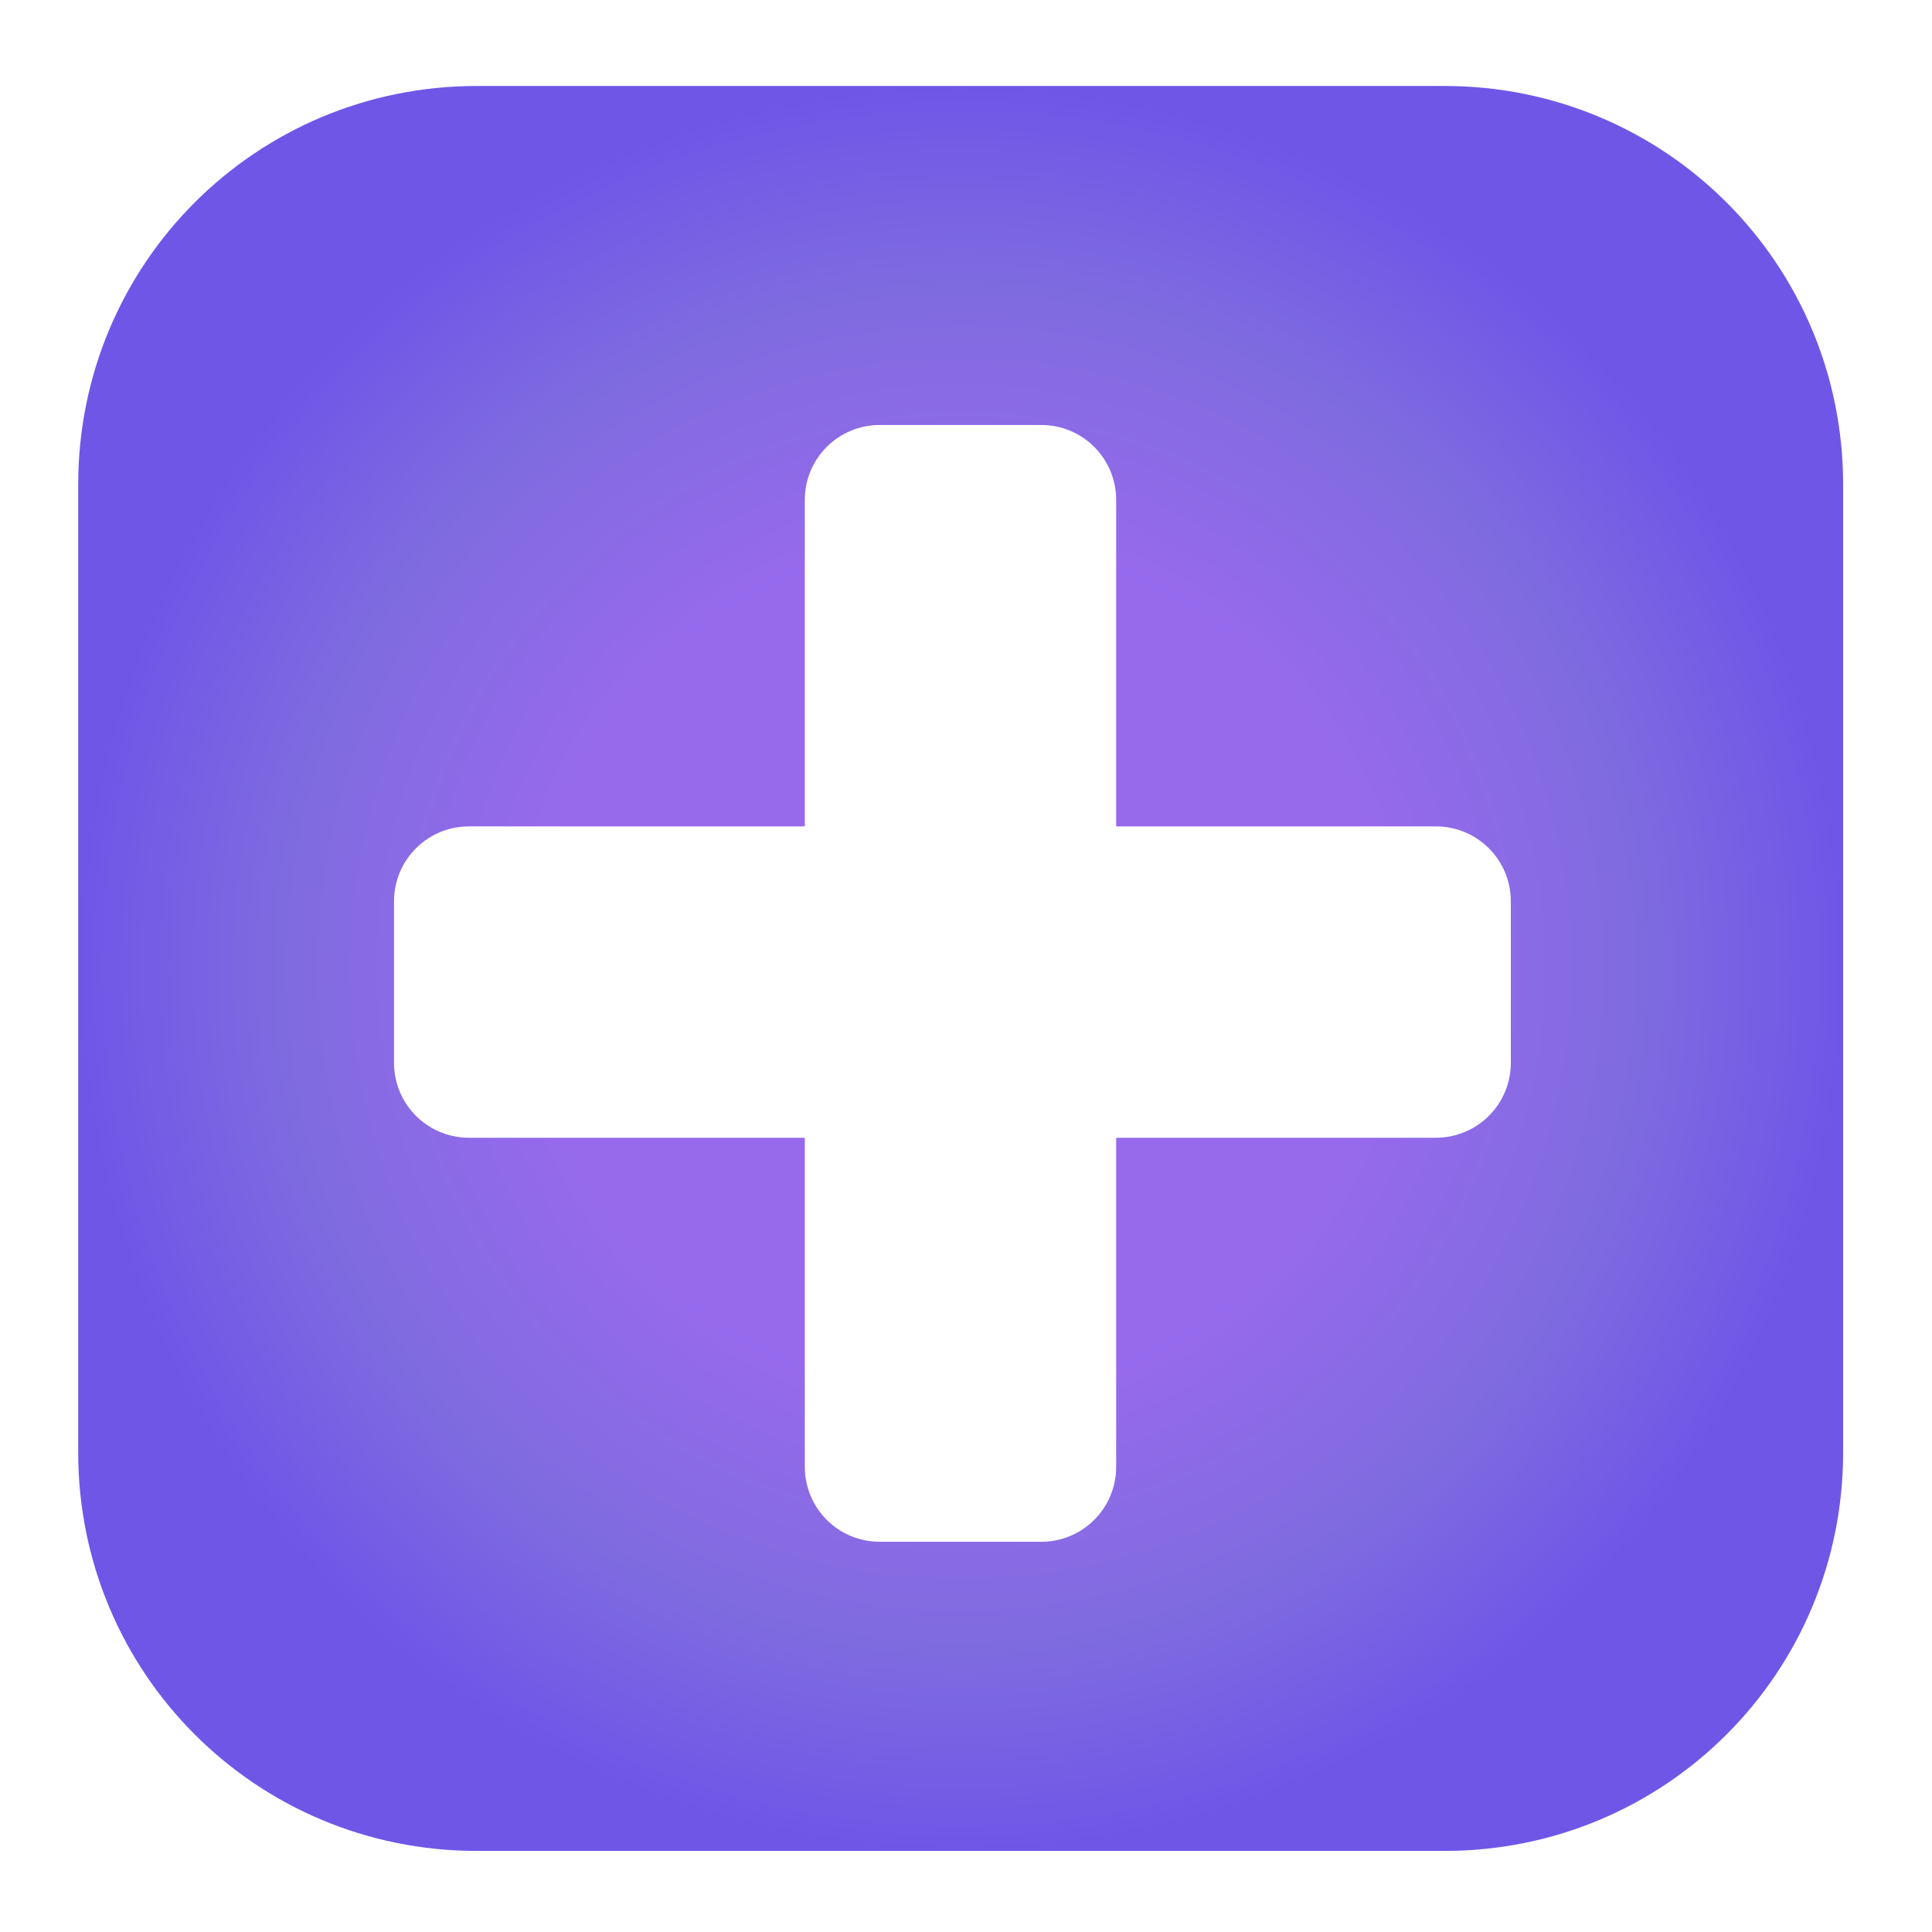
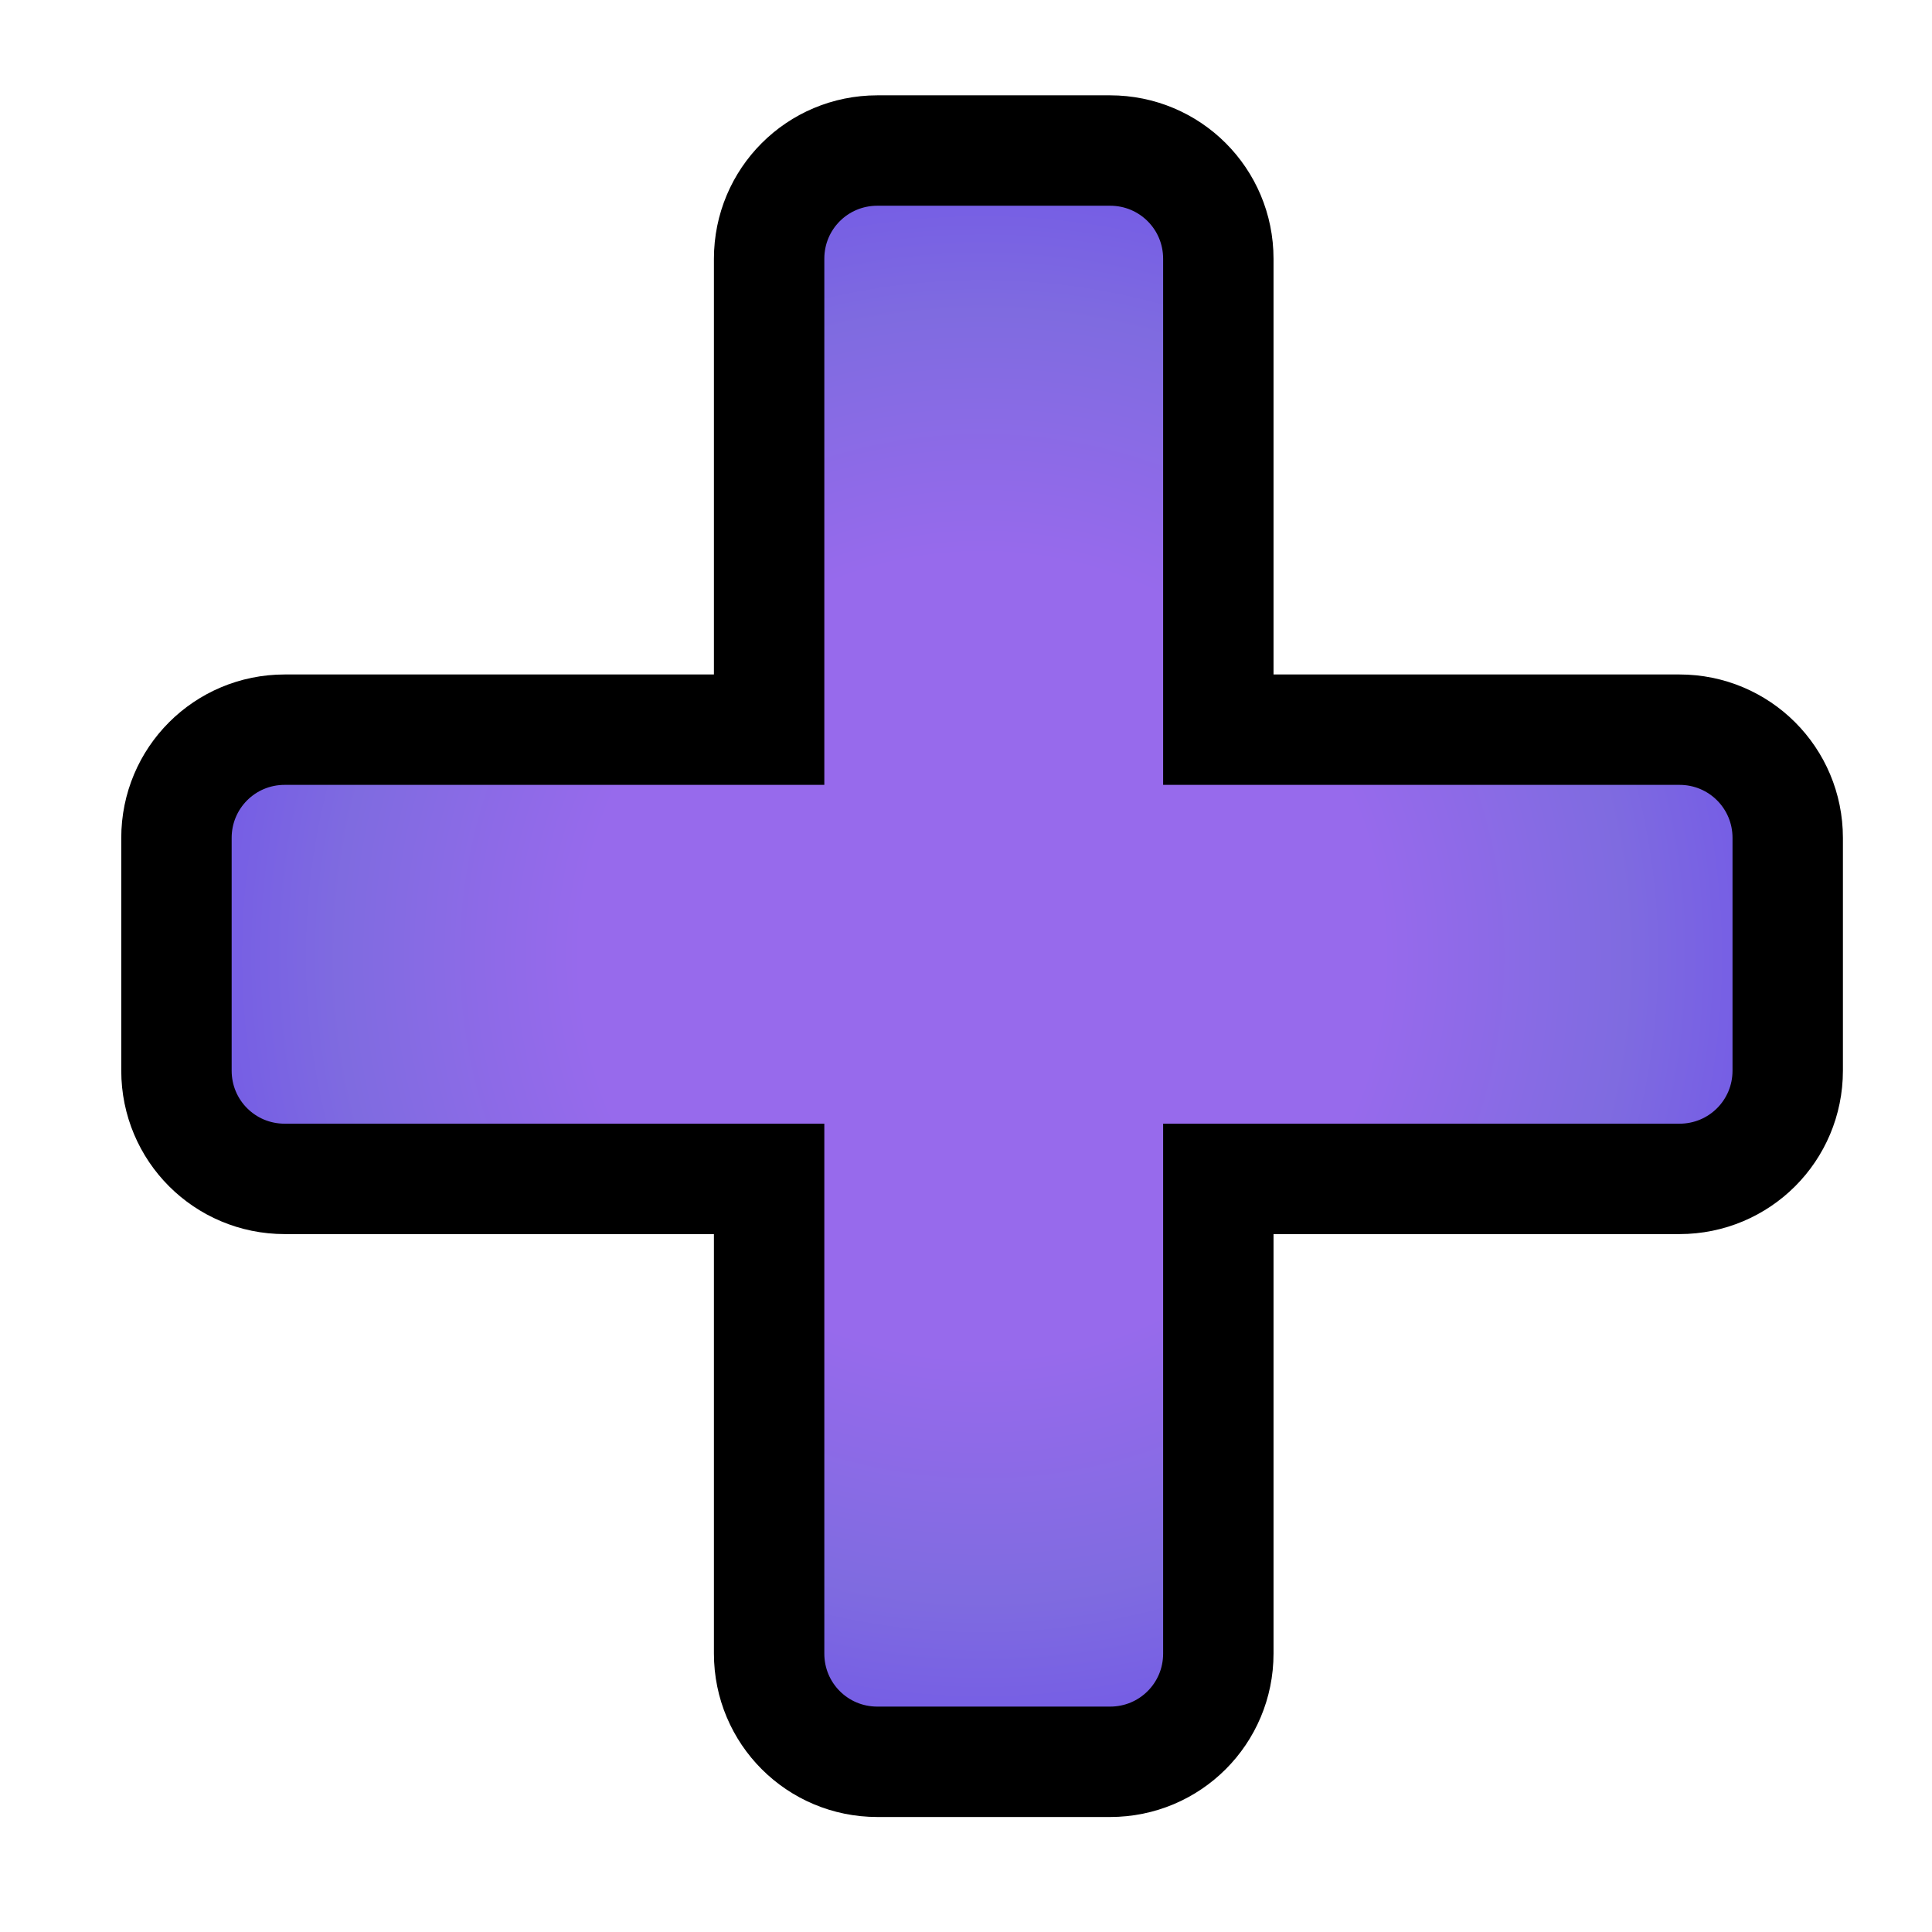
<svg xmlns="http://www.w3.org/2000/svg" xmlns:xlink="http://www.w3.org/1999/xlink" width="210mm" height="210mm" viewBox="0 0 210 210" version="1.1" id="svg13617">
  <defs id="defs13614">
    <linearGradient id="linearGradient21182">
      <stop style="stop-color:#976aec;stop-opacity:1;" offset="0.479" id="stop21178" />
      <stop style="stop-color:#7f6be0;stop-opacity:1;" offset="0.771" id="stop24092" />
      <stop style="stop-color:#7056e7;stop-opacity:1;" offset="1" id="stop21180" />
    </linearGradient>
-     <radialGradient xlink:href="#linearGradient21182" id="radialGradient21186" cx="104.42" cy="105.266" fx="104.42" fy="105.266" r="95.921" gradientUnits="userSpaceOnUse" />
+     <radialGradient xlink:href="#linearGradient21182" id="radialGradient35099" cx="103.524" cy="106.889" fx="103.524" fy="106.889" r="62.956" gradientTransform="matrix(1.442735,0,0,1.442741,-42.60861,-50.28144)" gradientUnits="userSpaceOnUse" />
  </defs>
  <g id="layer1">
-     <path id="rect18998" style="fill:url(#radialGradient21186);fill-opacity:1;fill-rule:evenodd;stroke-width:0.37" d="M 51.832 9.345 C 27.825 9.345 8.499 28.672 8.499 52.679 L 8.499 157.853 C 8.499 181.86 27.825 201.188 51.832 201.188 L 157.007 201.188 C 181.014 201.188 200.341 181.86 200.341 157.853 L 200.341 52.679 C 200.341 28.672 181.014 9.345 157.007 9.345 L 51.832 9.345 z M 95.635 46.192 L 113.166 46.192 C 117.685 46.192 121.322 49.83 121.322 54.348 L 121.322 89.824 L 156.064 89.824 C 160.582 89.824 164.22 93.462 164.22 97.981 L 164.22 115.512 C 164.22 120.031 160.582 123.668 156.064 123.668 L 121.322 123.668 L 121.322 159.429 C 121.322 163.947 117.685 167.585 113.166 167.585 L 95.635 167.585 C 91.117 167.585 87.479 163.947 87.479 159.429 L 87.479 123.668 L 50.983 123.668 C 46.465 123.668 42.827 120.031 42.827 115.512 L 42.827 97.981 C 42.827 93.462 46.465 89.824 50.983 89.824 L 87.479 89.824 L 87.479 54.348 C 87.479 49.83 91.117 46.192 95.635 46.192 z " />
+     <path id="rect27734" style="fill:url(#radialGradient35099);fill-opacity:1;fill-rule:evenodd;stroke:#000000;stroke-width:12;stroke-dasharray:none;stroke-opacity:1" d="m 95.367,16.362 c -6.519,0 -11.767,5.248 -11.767,11.767 V 79.312 H 30.947 c -6.519,0 -11.767,5.248 -11.767,11.767 v 25.294 c 0,6.519 5.248,11.767 11.767,11.767 h 52.653 v 51.593 c 0,6.519 5.248,11.767 11.767,11.767 H 120.66 c 6.519,0 11.767,-5.248 11.767,-11.767 V 128.14 h 50.123 c 6.519,0 11.767,-5.248 11.767,-11.767 V 91.079 c 0,-6.519 -5.248,-11.767 -11.767,-11.767 H 132.427 V 28.129 c 0,-6.519 -5.248,-11.767 -11.767,-11.767 z" />
  </g>
</svg>
